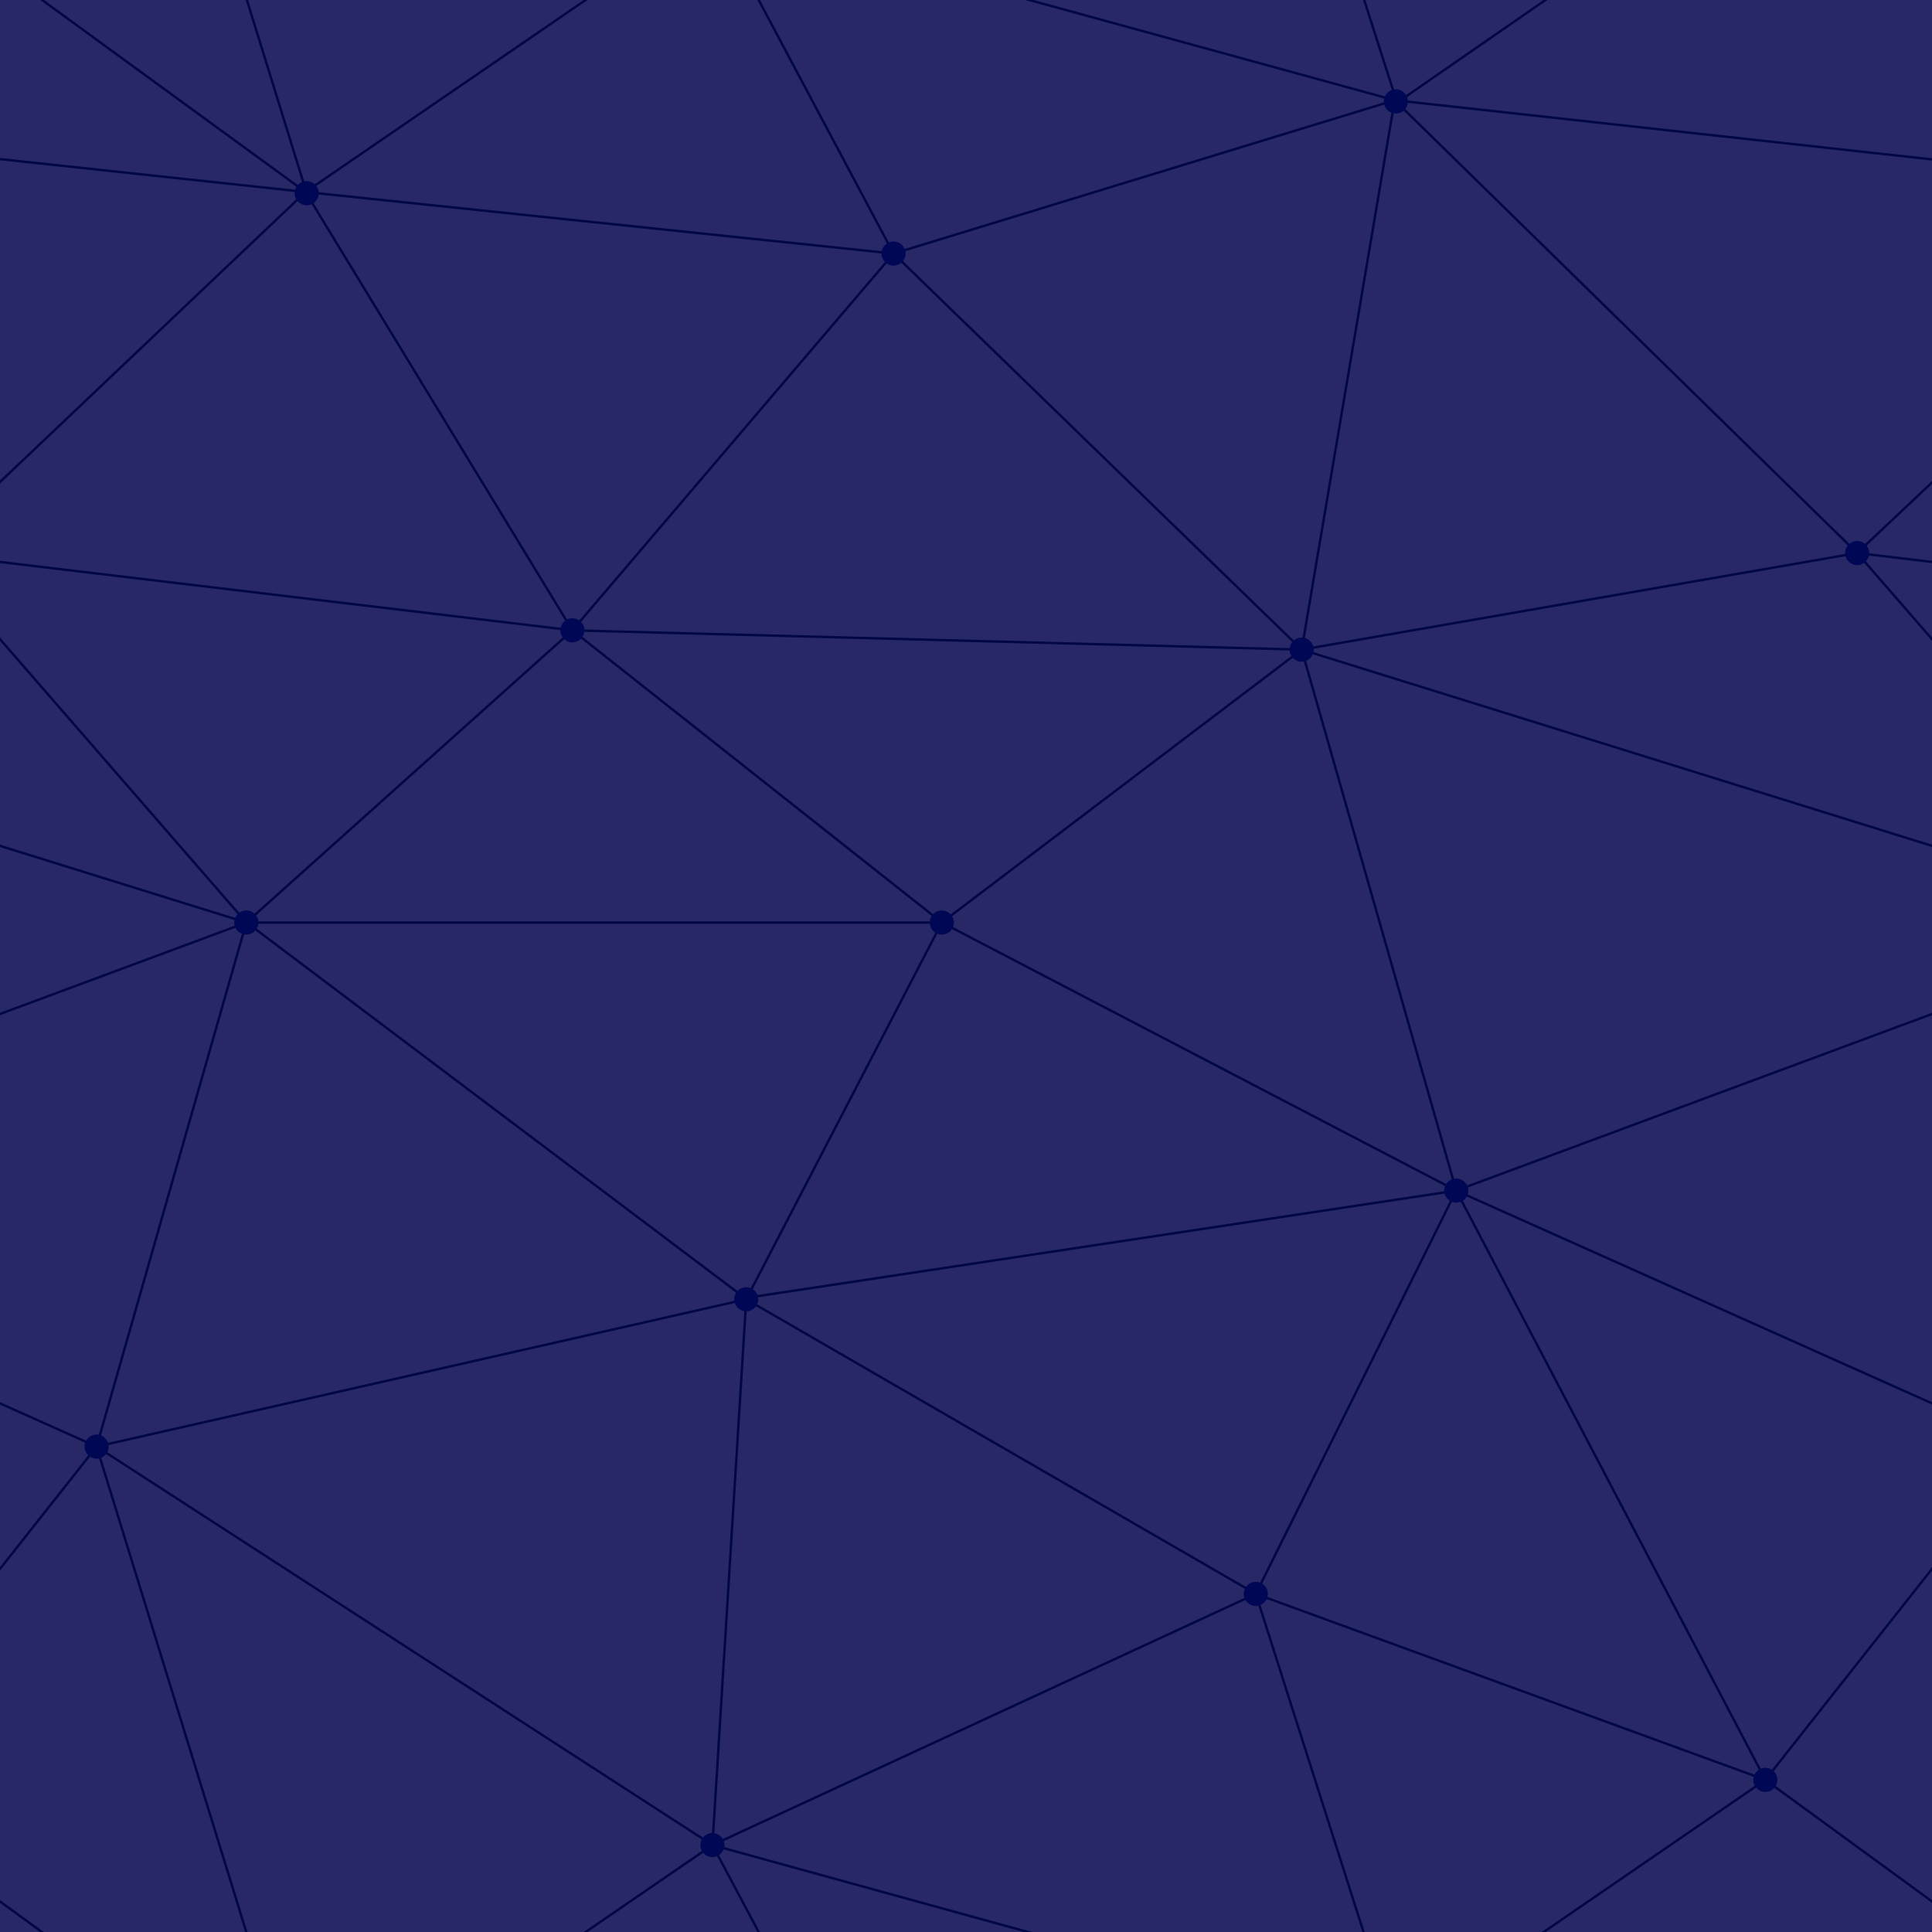
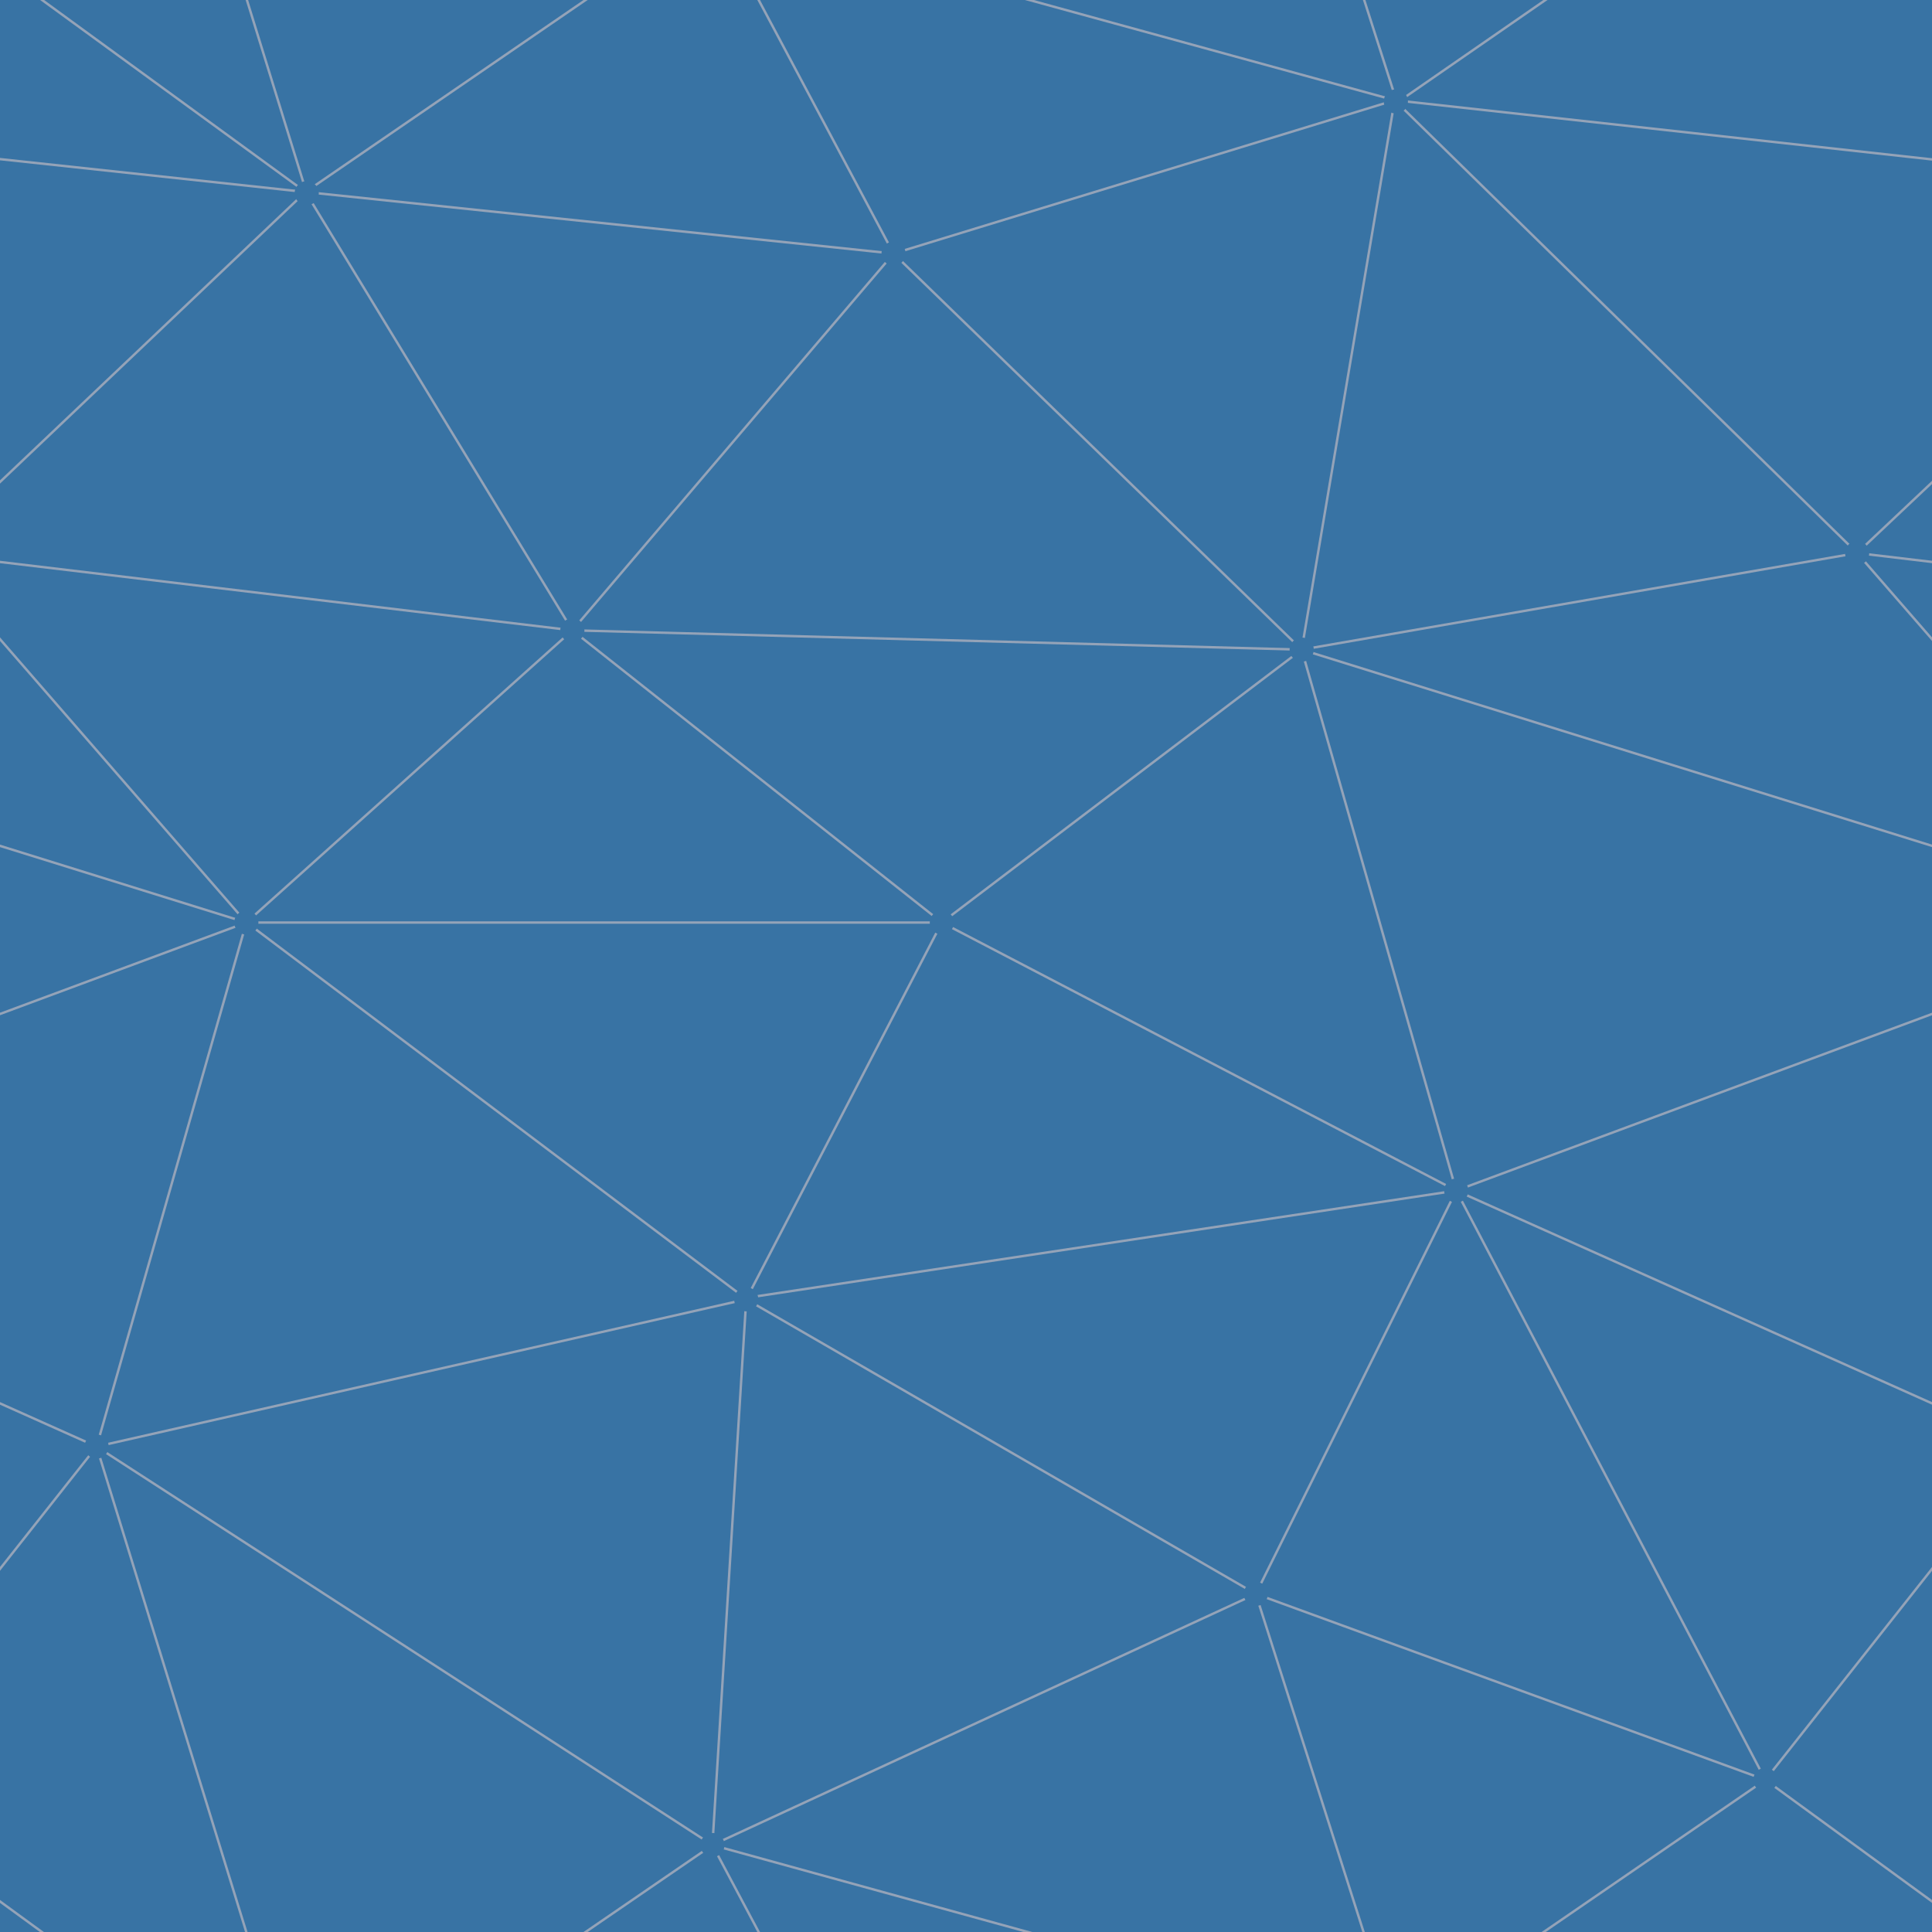
<svg xmlns="http://www.w3.org/2000/svg" width="400" height="400" viewBox="0 0 800 800">
-   <rect fill="#282867" width="800" height="800" />
-   <g fill="none" stroke="#010744" stroke-width="1">
+   <rect fill="#3873A4" width="800" height="800" />
+   <g fill="none" stroke="#94A3B8" stroke-width="1">
    <path d="M769 229L1037 260.9M927 880L731 737 520 660 309 538 40 599 295 764 126.5 879.5 40 599-197 493 102 382-31 229 126.5 79.5-69-63" />
    <path d="M-31 229L237 261 390 382 603 493 308.5 537.5 101.5 381.5M370 905L295 764" />
    <path d="M520 660L578 842 731 737 840 599 603 493 520 660 295 764 309 538 390 382 539 269 769 229 577.5 41.5 370 105 295 -36 126.5 79.5 237 261 102 382 40 599 -69 737 127 880" />
    <path d="M520-140L578.5 42.5 731-63M603 493L539 269 237 261 370 105M902 382L539 269M390 382L102 382" />
    <path d="M-222 42L126.5 79.5 370 105 539 269 577.5 41.5 927 80 769 229 902 382 603 493 731 737M295-36L577.5 41.5M578 842L295 764M40-201L127 80M102 382L-261 269" />
  </g>
-   <g fill="#000855">
+   <g fill="#3873A4">
    <circle cx="769" cy="229" r="5" />
    <circle cx="539" cy="269" r="5" />
    <circle cx="603" cy="493" r="5" />
    <circle cx="731" cy="737" r="5" />
    <circle cx="520" cy="660" r="5" />
    <circle cx="309" cy="538" r="5" />
    <circle cx="295" cy="764" r="5" />
    <circle cx="40" cy="599" r="5" />
    <circle cx="102" cy="382" r="5" />
    <circle cx="127" cy="80" r="5" />
    <circle cx="370" cy="105" r="5" />
    <circle cx="578" cy="42" r="5" />
    <circle cx="237" cy="261" r="5" />
    <circle cx="390" cy="382" r="5" />
  </g>
</svg>
